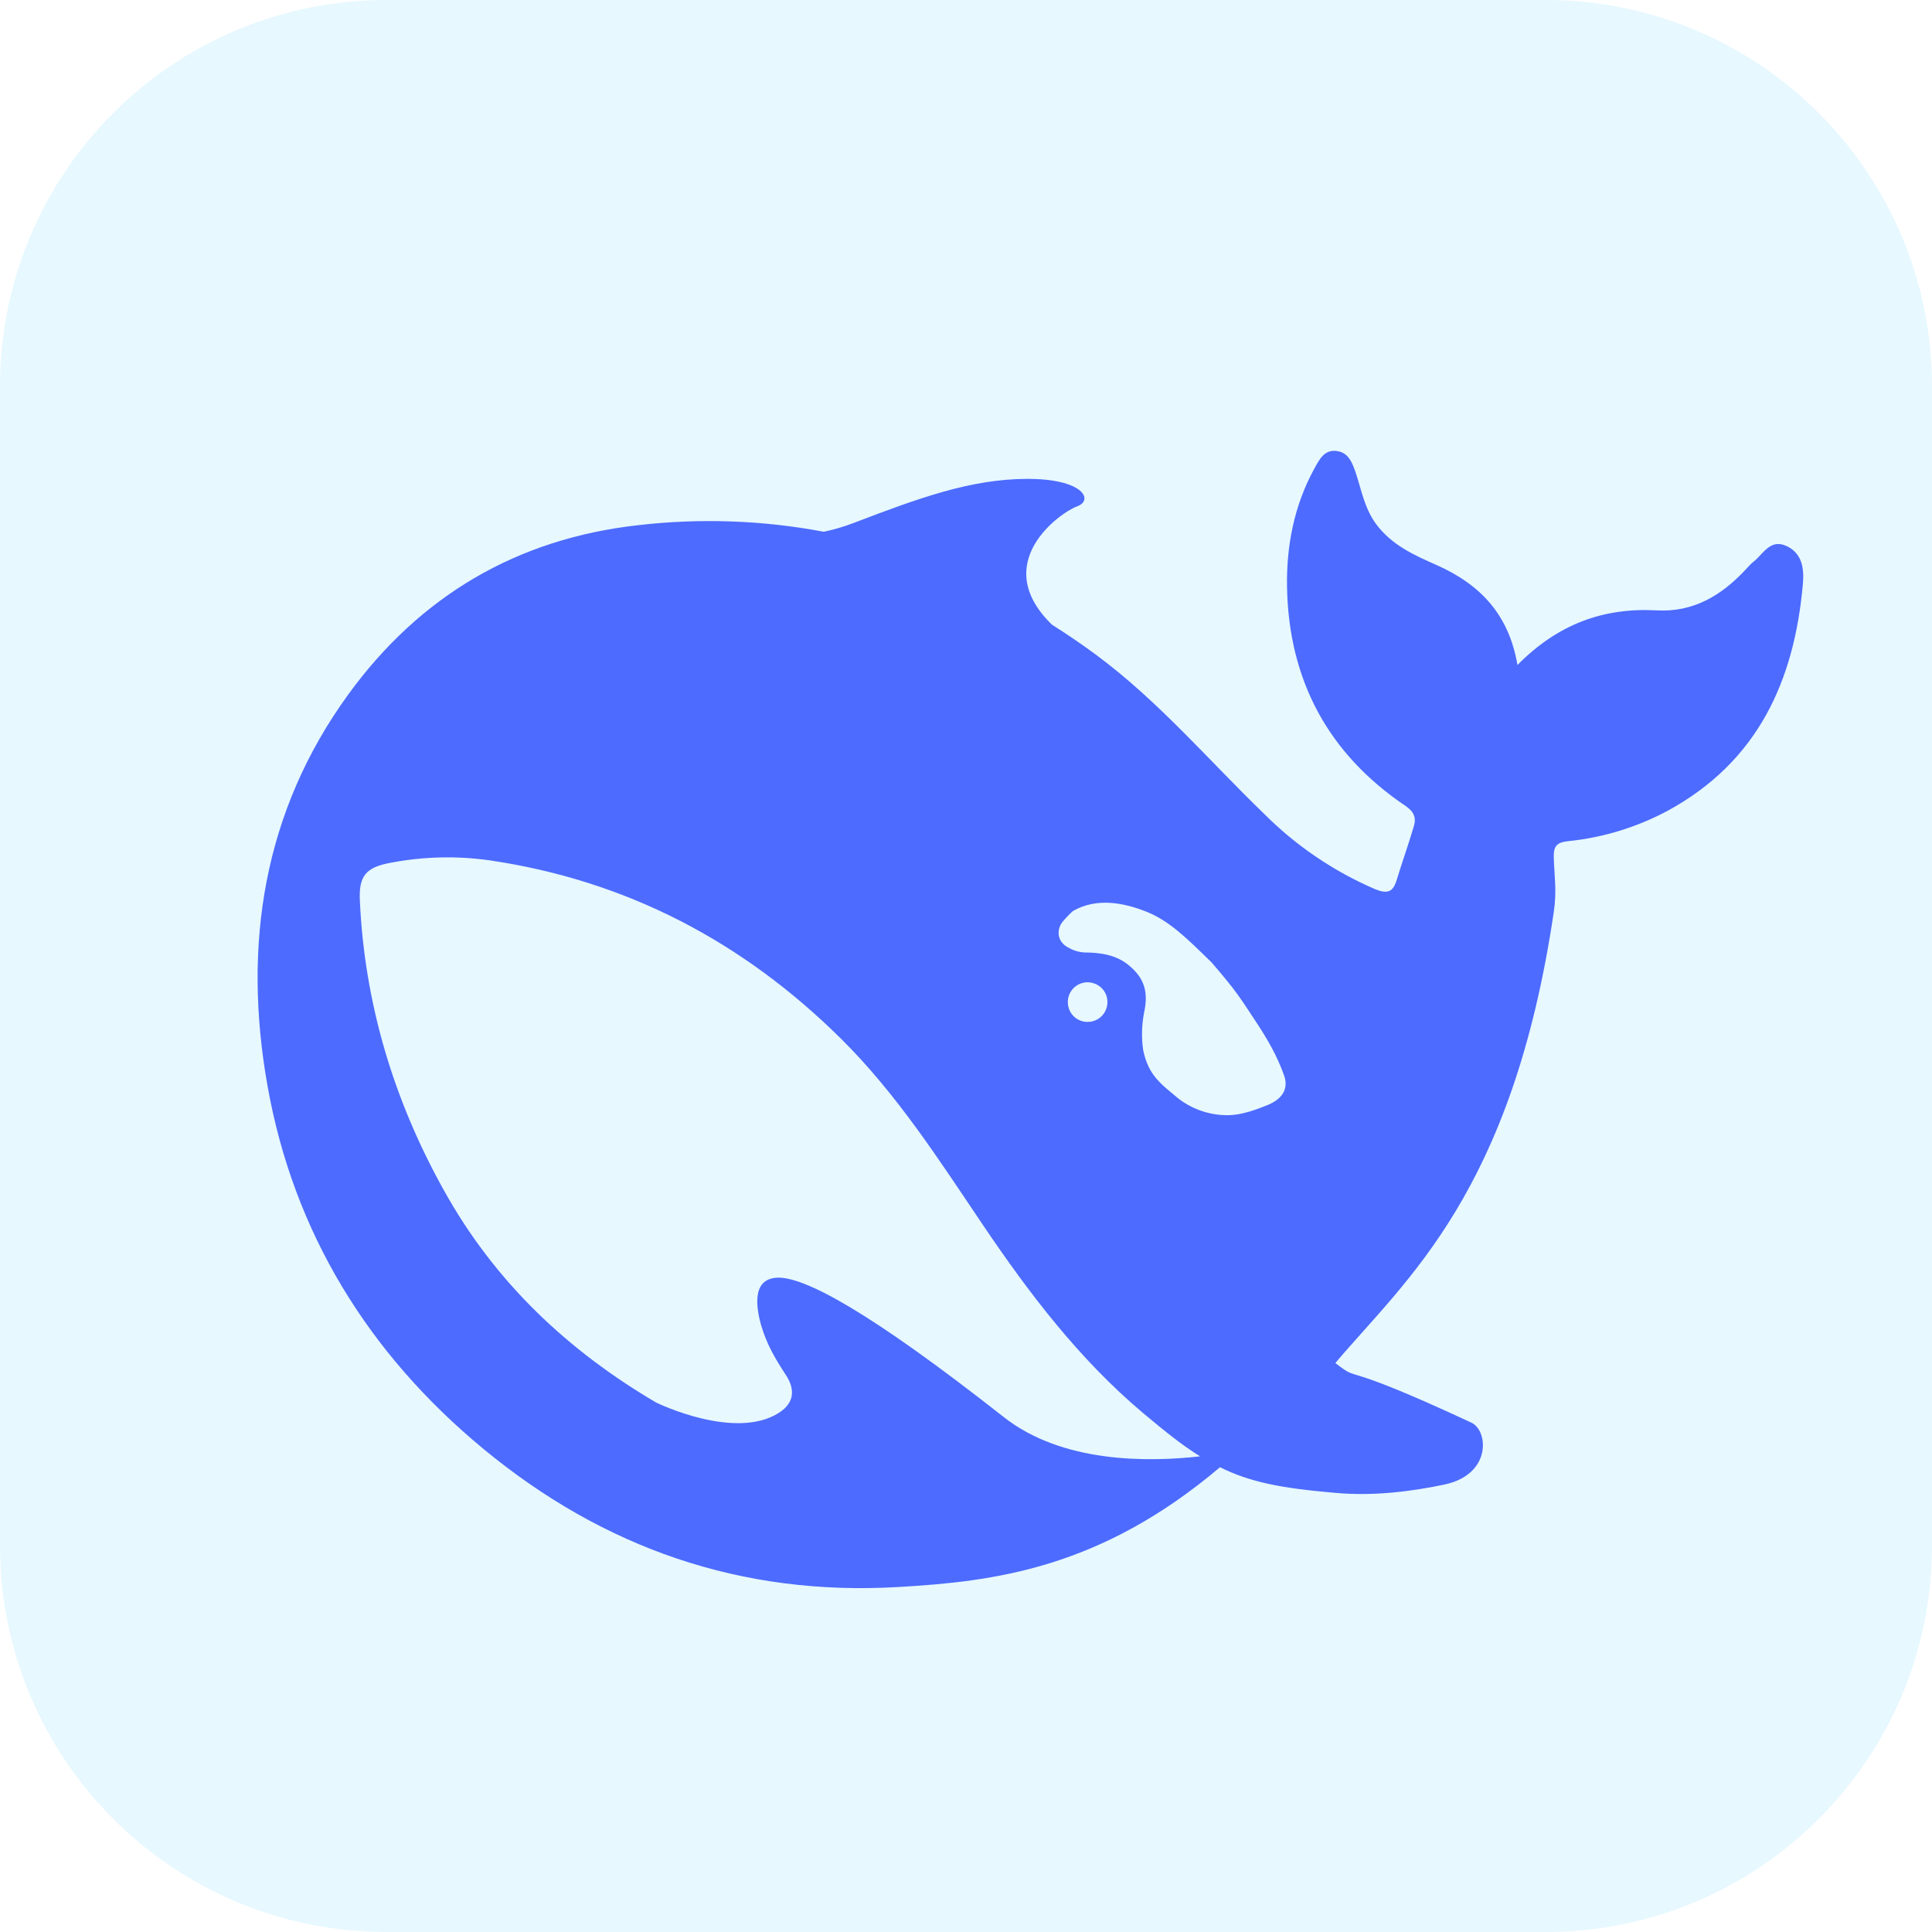
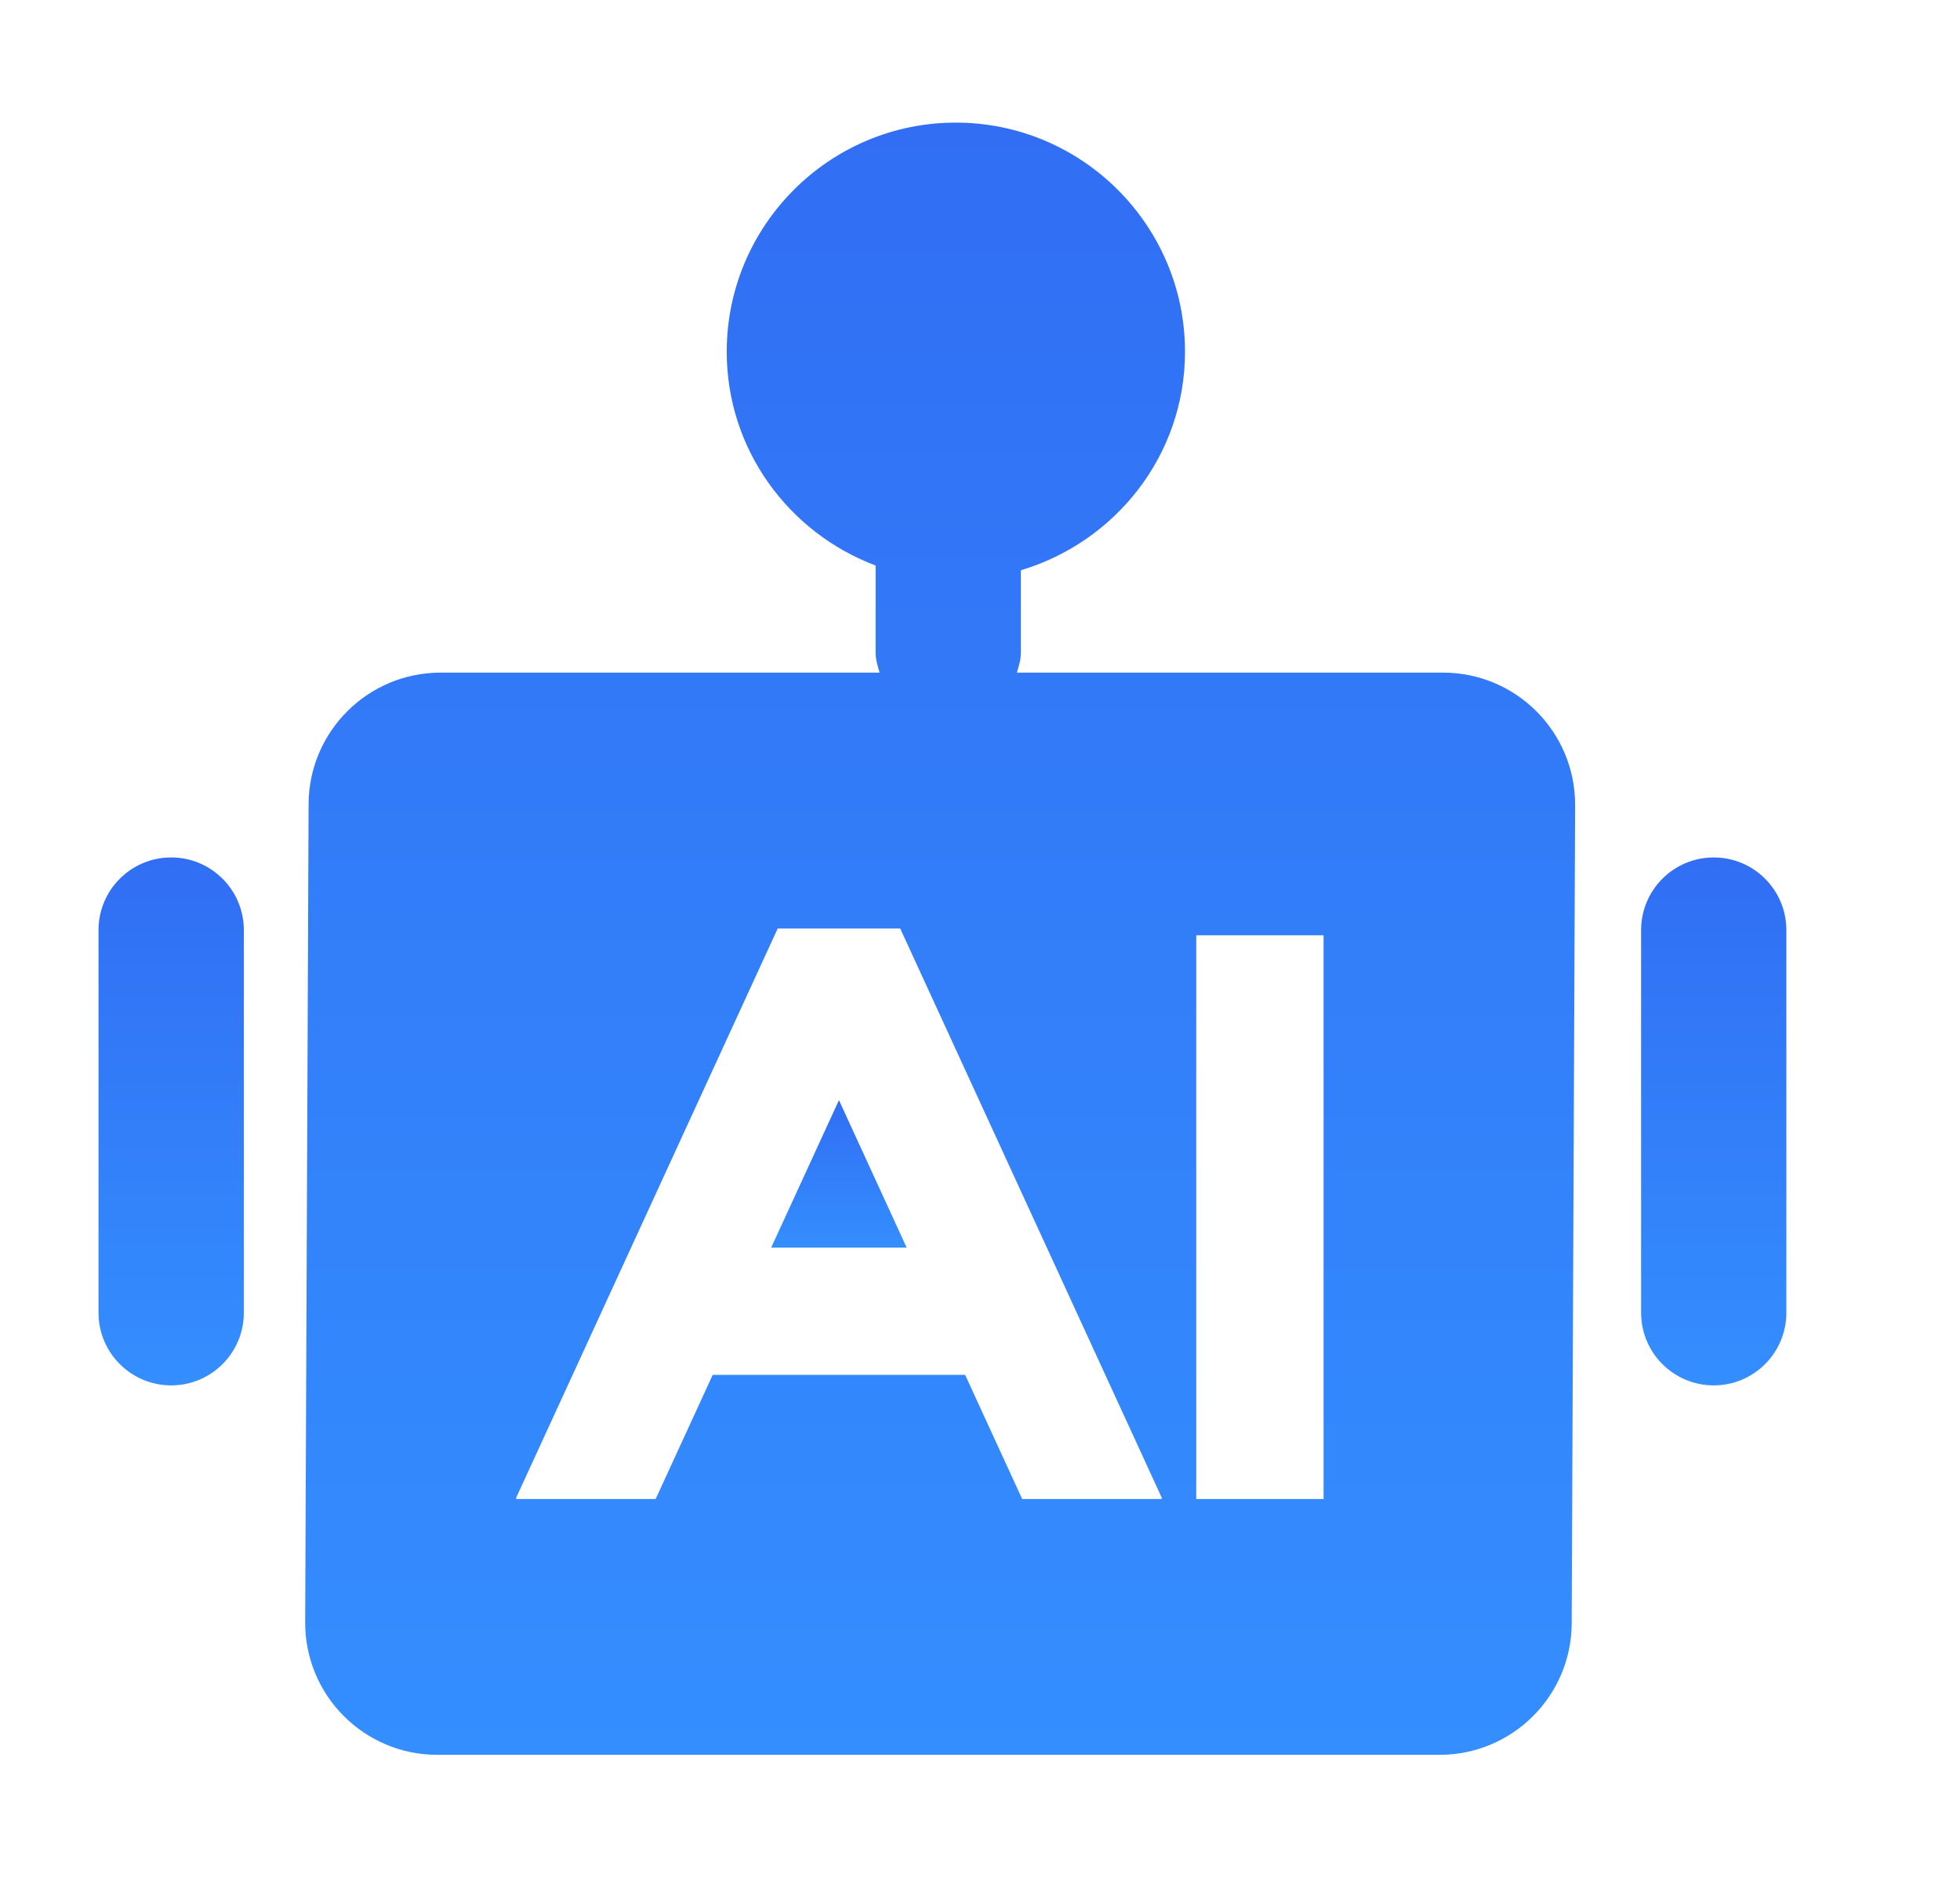
- <svg xmlns="http://www.w3.org/2000/svg" height="1em" style="flex:none;line-height:1" viewBox="0 0 30 30" width="1em">
-   <rect width="30" height="30" fill="#E7F8FF" rx="6" />
-   <g transform="translate(4, 4)">
-     <path d="M23.748 4.482c-.254-.124-.364.113-.512.234-.051.039-.094.09-.137.136-.372.397-.806.657-1.373.626-.829-.046-1.537.214-2.163.848-.133-.782-.575-1.248-1.247-1.548-.352-.156-.708-.311-.955-.65-.172-.241-.219-.51-.305-.774-.055-.16-.11-.323-.293-.35-.2-.031-.278.136-.356.276-.313.572-.434 1.202-.422 1.84.027 1.436.633 2.58 1.838 3.393.137.093.172.187.129.323-.082.28-.18.552-.266.833-.055.179-.137.217-.329.14a5.526 5.526 0 01-1.736-1.18c-.857-.828-1.631-1.742-2.597-2.458a11.365 11.365 0 00-.689-.471c-.985-.957.13-1.743.388-1.836.27-.098.093-.432-.779-.428-.872.004-1.67.295-2.687.684a3.055 3.055 0 01-.465.137 9.597 9.597 0 00-2.883-.102c-1.885.21-3.39 1.102-4.497 2.623C.082 8.606-.231 10.684.152 12.85c.403 2.284 1.569 4.175 3.36 5.653 1.858 1.533 3.997 2.284 6.438 2.14 1.482-.085 3.133-.284 4.994-1.86.47.234.962.327 1.78.397.63.059 1.236-.03 1.705-.128.735-.156.684-.837.419-.961-2.155-1.004-1.682-.595-2.113-.926 1.096-1.296 2.746-2.642 3.392-7.003.05-.347.007-.565 0-.845-.004-.17.035-.237.23-.256a4.173 4.173 0 001.545-.475c1.396-.763 1.96-2.015 2.093-3.517.02-.23-.004-.467-.247-.588zM11.581 18c-2.089-1.642-3.102-2.183-3.52-2.16-.392.024-.321.471-.235.763.09.288.207.486.371.739.114.167.192.416-.113.603-.673.416-1.842-.14-1.897-.167-1.361-.802-2.5-1.86-3.301-3.307-.774-1.393-1.224-2.887-1.298-4.482-.02-.386.093-.522.477-.592a4.696 4.696 0 011.529-.039c2.132.312 3.946 1.265 5.468 2.774.868.86 1.525 1.887 2.202 2.891.72 1.066 1.494 2.082 2.48 2.914.348.292.625.514.891.677-.802.09-2.14.11-3.054-.614zm1-6.44a.306.306 0 01.415-.287.302.302 0 01.2.288.306.306 0 01-.31.307.303.303 0 01-.304-.308zm3.11 1.596c-.2.081-.399.151-.59.16a1.245 1.245 0 01-.798-.254c-.274-.23-.47-.358-.552-.758a1.73 1.73 0 01.016-.588c.07-.327-.008-.537-.239-.727-.187-.156-.426-.199-.688-.199a.559.559 0 01-.254-.078c-.11-.054-.2-.19-.114-.358.028-.054.16-.186.192-.21.356-.202.767-.136 1.146.016.352.144.618.408 1.001.782.391.451.462.576.685.914.176.265.336.537.445.848.067.195-.019.354-.25.452z" fill="#4D6BFE" />
-   </g>
+ <svg xmlns="http://www.w3.org/2000/svg" width="27" height="26" viewBox="0 0 27 26" fill="none">
+   <path d="M1.357 12.812C1.357 12.259 1.805 11.811 2.358 11.811C2.911 11.811 3.359 12.259 3.359 12.812V18.082C3.359 18.635 2.911 19.083 2.358 19.083C1.805 19.083 1.357 18.635 1.357 18.082V12.812ZM22.607 12.812C22.607 12.259 23.055 11.811 23.608 11.811C24.16 11.811 24.608 12.259 24.608 12.812V18.082C24.608 18.635 24.16 19.083 23.608 19.083C23.055 19.083 22.607 18.635 22.607 18.082V12.812Z" fill="url(#paint0_linear_1794_5869)" />
+   <path d="M10.623 17.186H12.49L11.557 15.154L10.623 17.186Z" fill="url(#paint1_linear_1794_5869)" />
+   <path d="M14.008 9.265C14.034 9.176 14.063 9.088 14.063 8.991V7.855C15.365 7.466 16.324 6.272 16.324 4.845C16.324 3.104 14.907 1.689 13.166 1.689C11.426 1.689 10.011 3.104 10.011 4.845C10.011 6.195 10.867 7.34 12.062 7.79V8.991C12.062 9.088 12.091 9.176 12.117 9.265H6.071C5.068 9.265 4.255 10.075 4.251 11.077L4.204 22.345C4.2 23.353 5.016 24.172 6.024 24.172H19.831C20.833 24.172 21.647 23.362 21.651 22.36L21.698 11.092C21.702 10.084 20.886 9.265 19.878 9.265L14.008 9.265ZM15.99 20.648H14.081L13.295 18.938H9.818L9.032 20.648H7.123L7.106 20.64L10.713 12.79H12.401L16.008 20.64L15.99 20.648ZM18.233 20.648H16.479V12.883H18.233V20.648Z" fill="url(#paint2_linear_1794_5869)" />
+   <defs>
+     <linearGradient id="paint0_linear_1794_5869" x1="12.983" y1="11.811" x2="12.983" y2="19.083" gradientUnits="userSpaceOnUse">
+       <stop stop-color="#316EF4" />
+       <stop offset="1" stop-color="#348EFE" />
+     </linearGradient>
+     <linearGradient id="paint1_linear_1794_5869" x1="11.556" y1="15.154" x2="11.556" y2="17.186" gradientUnits="userSpaceOnUse">
+       <stop stop-color="#316EF4" />
+       <stop offset="1" stop-color="#348EFE" />
+     </linearGradient>
+     <linearGradient id="paint2_linear_1794_5869" x1="12.951" y1="1.689" x2="12.951" y2="24.172" gradientUnits="userSpaceOnUse">
+       <stop stop-color="#316EF4" />
+       <stop offset="1" stop-color="#348EFE" />
+     </linearGradient>
+   </defs>
</svg>
